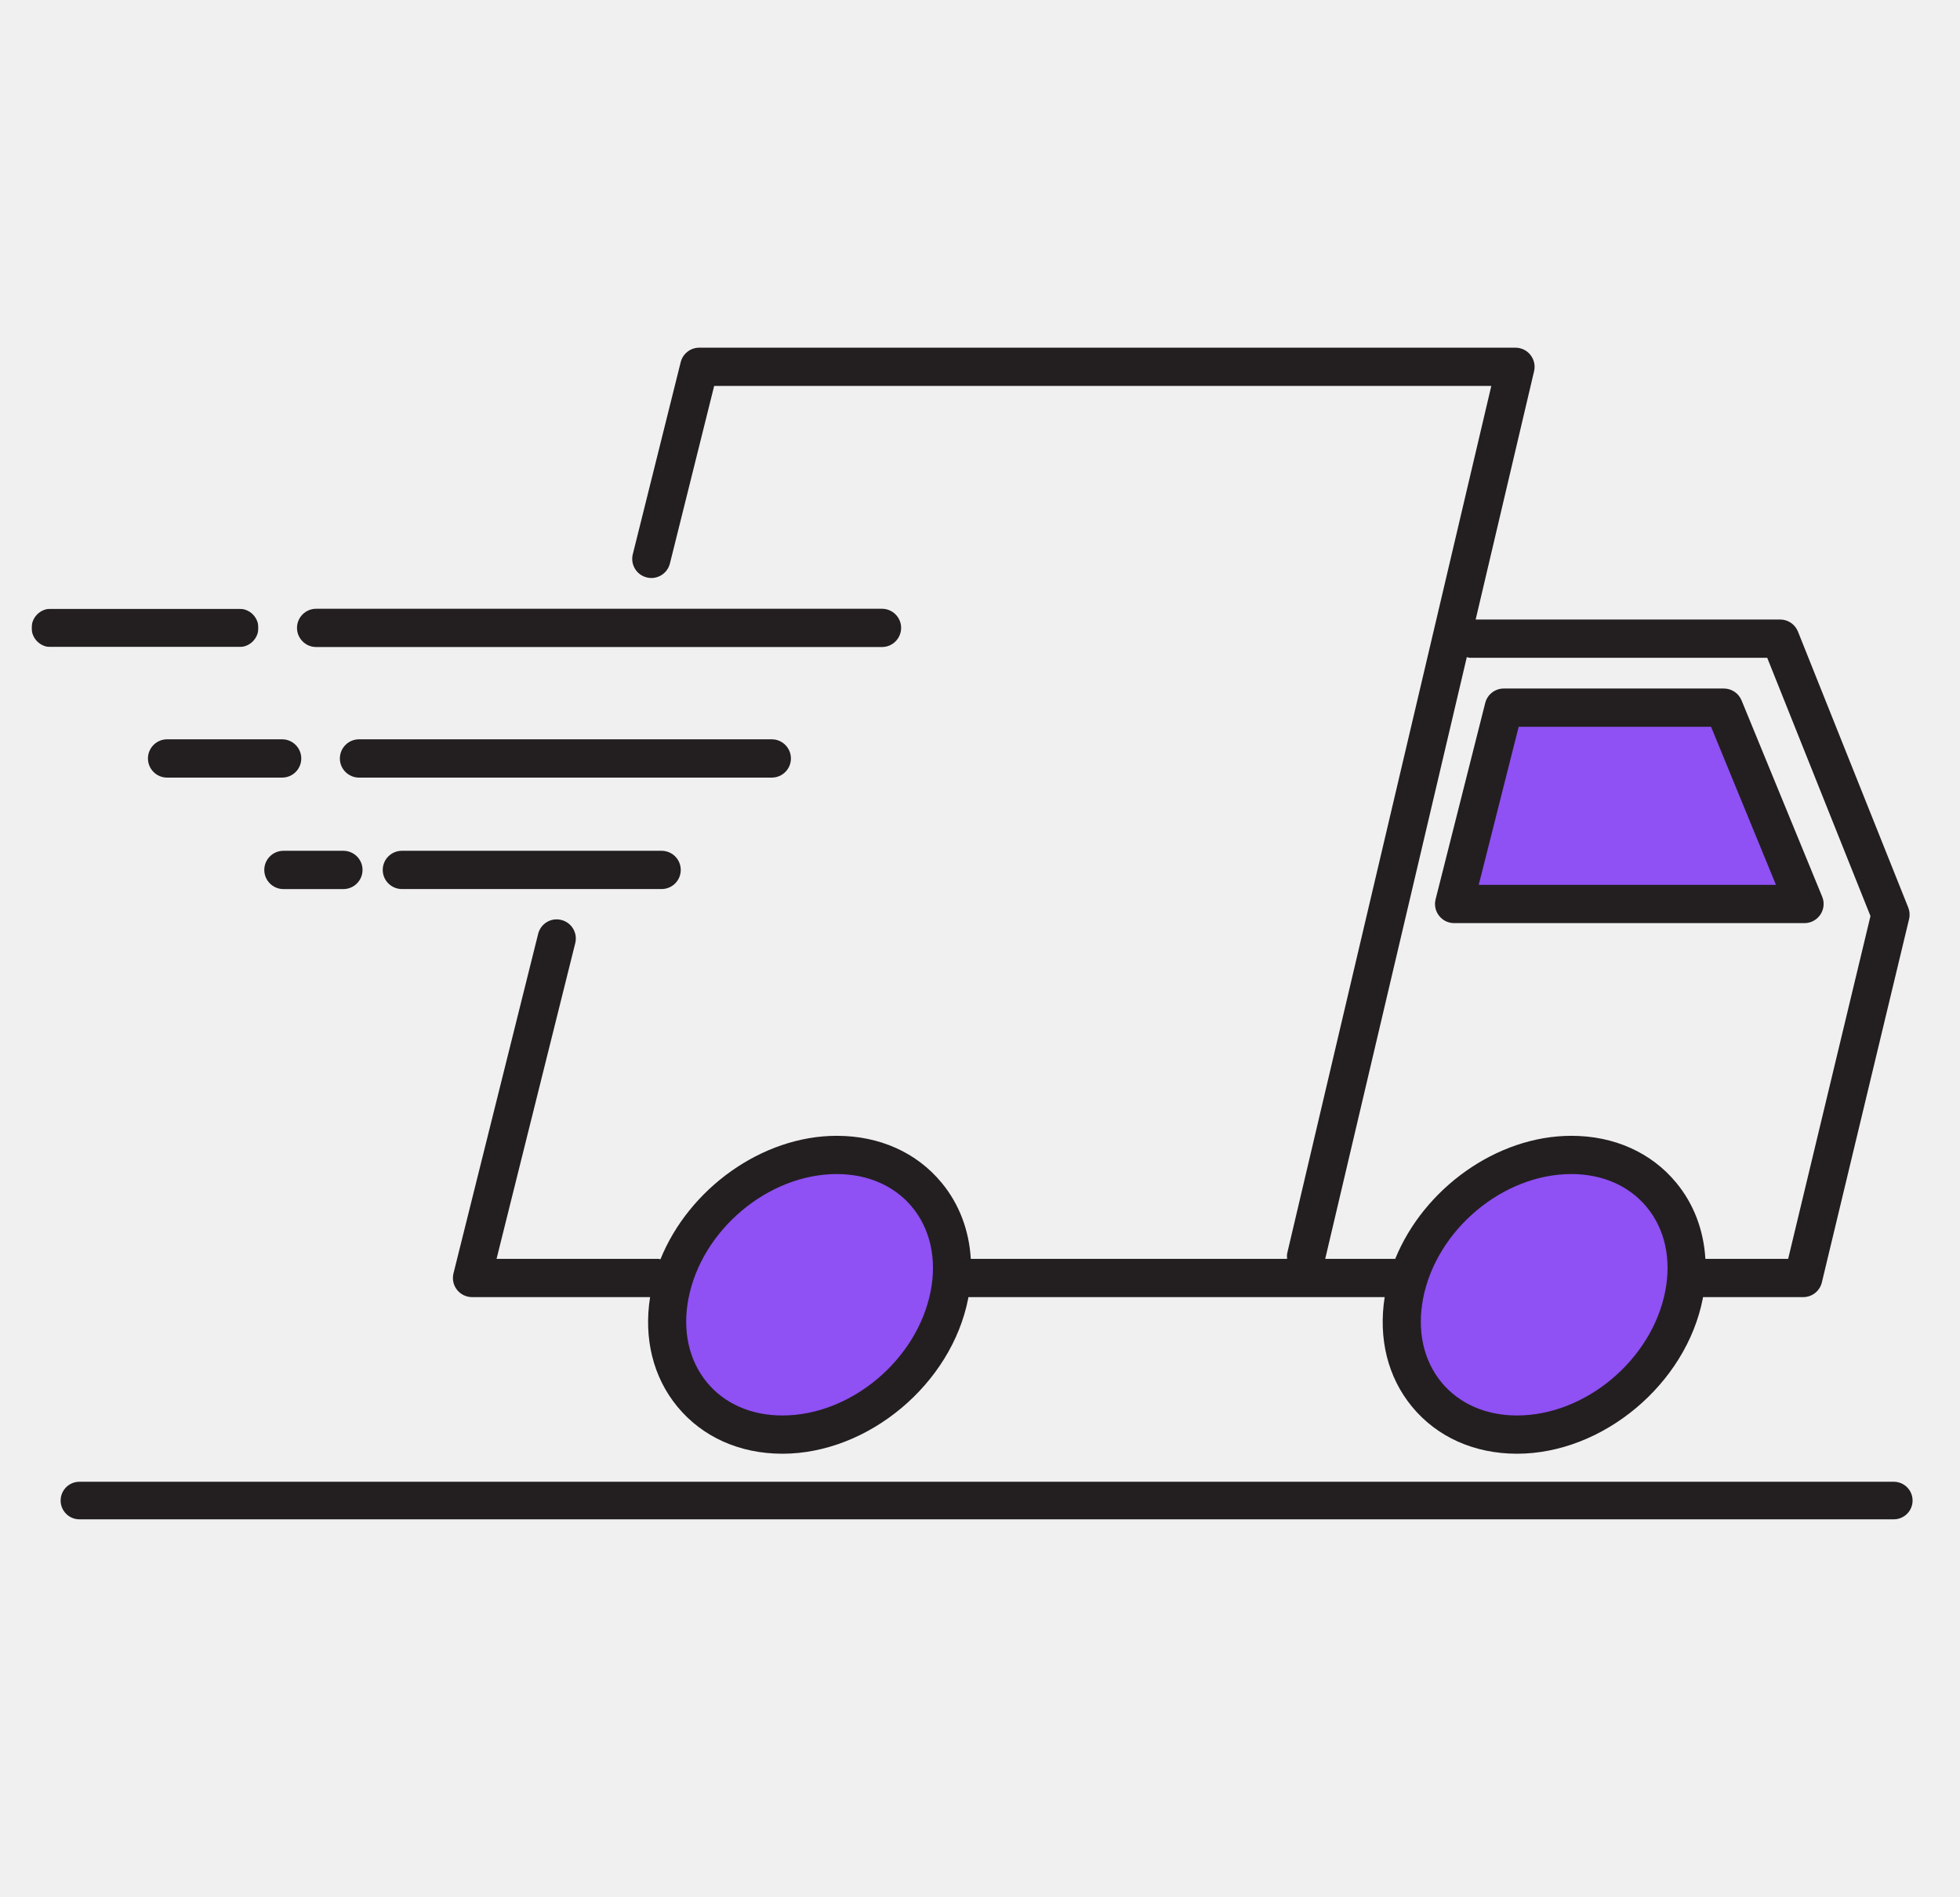
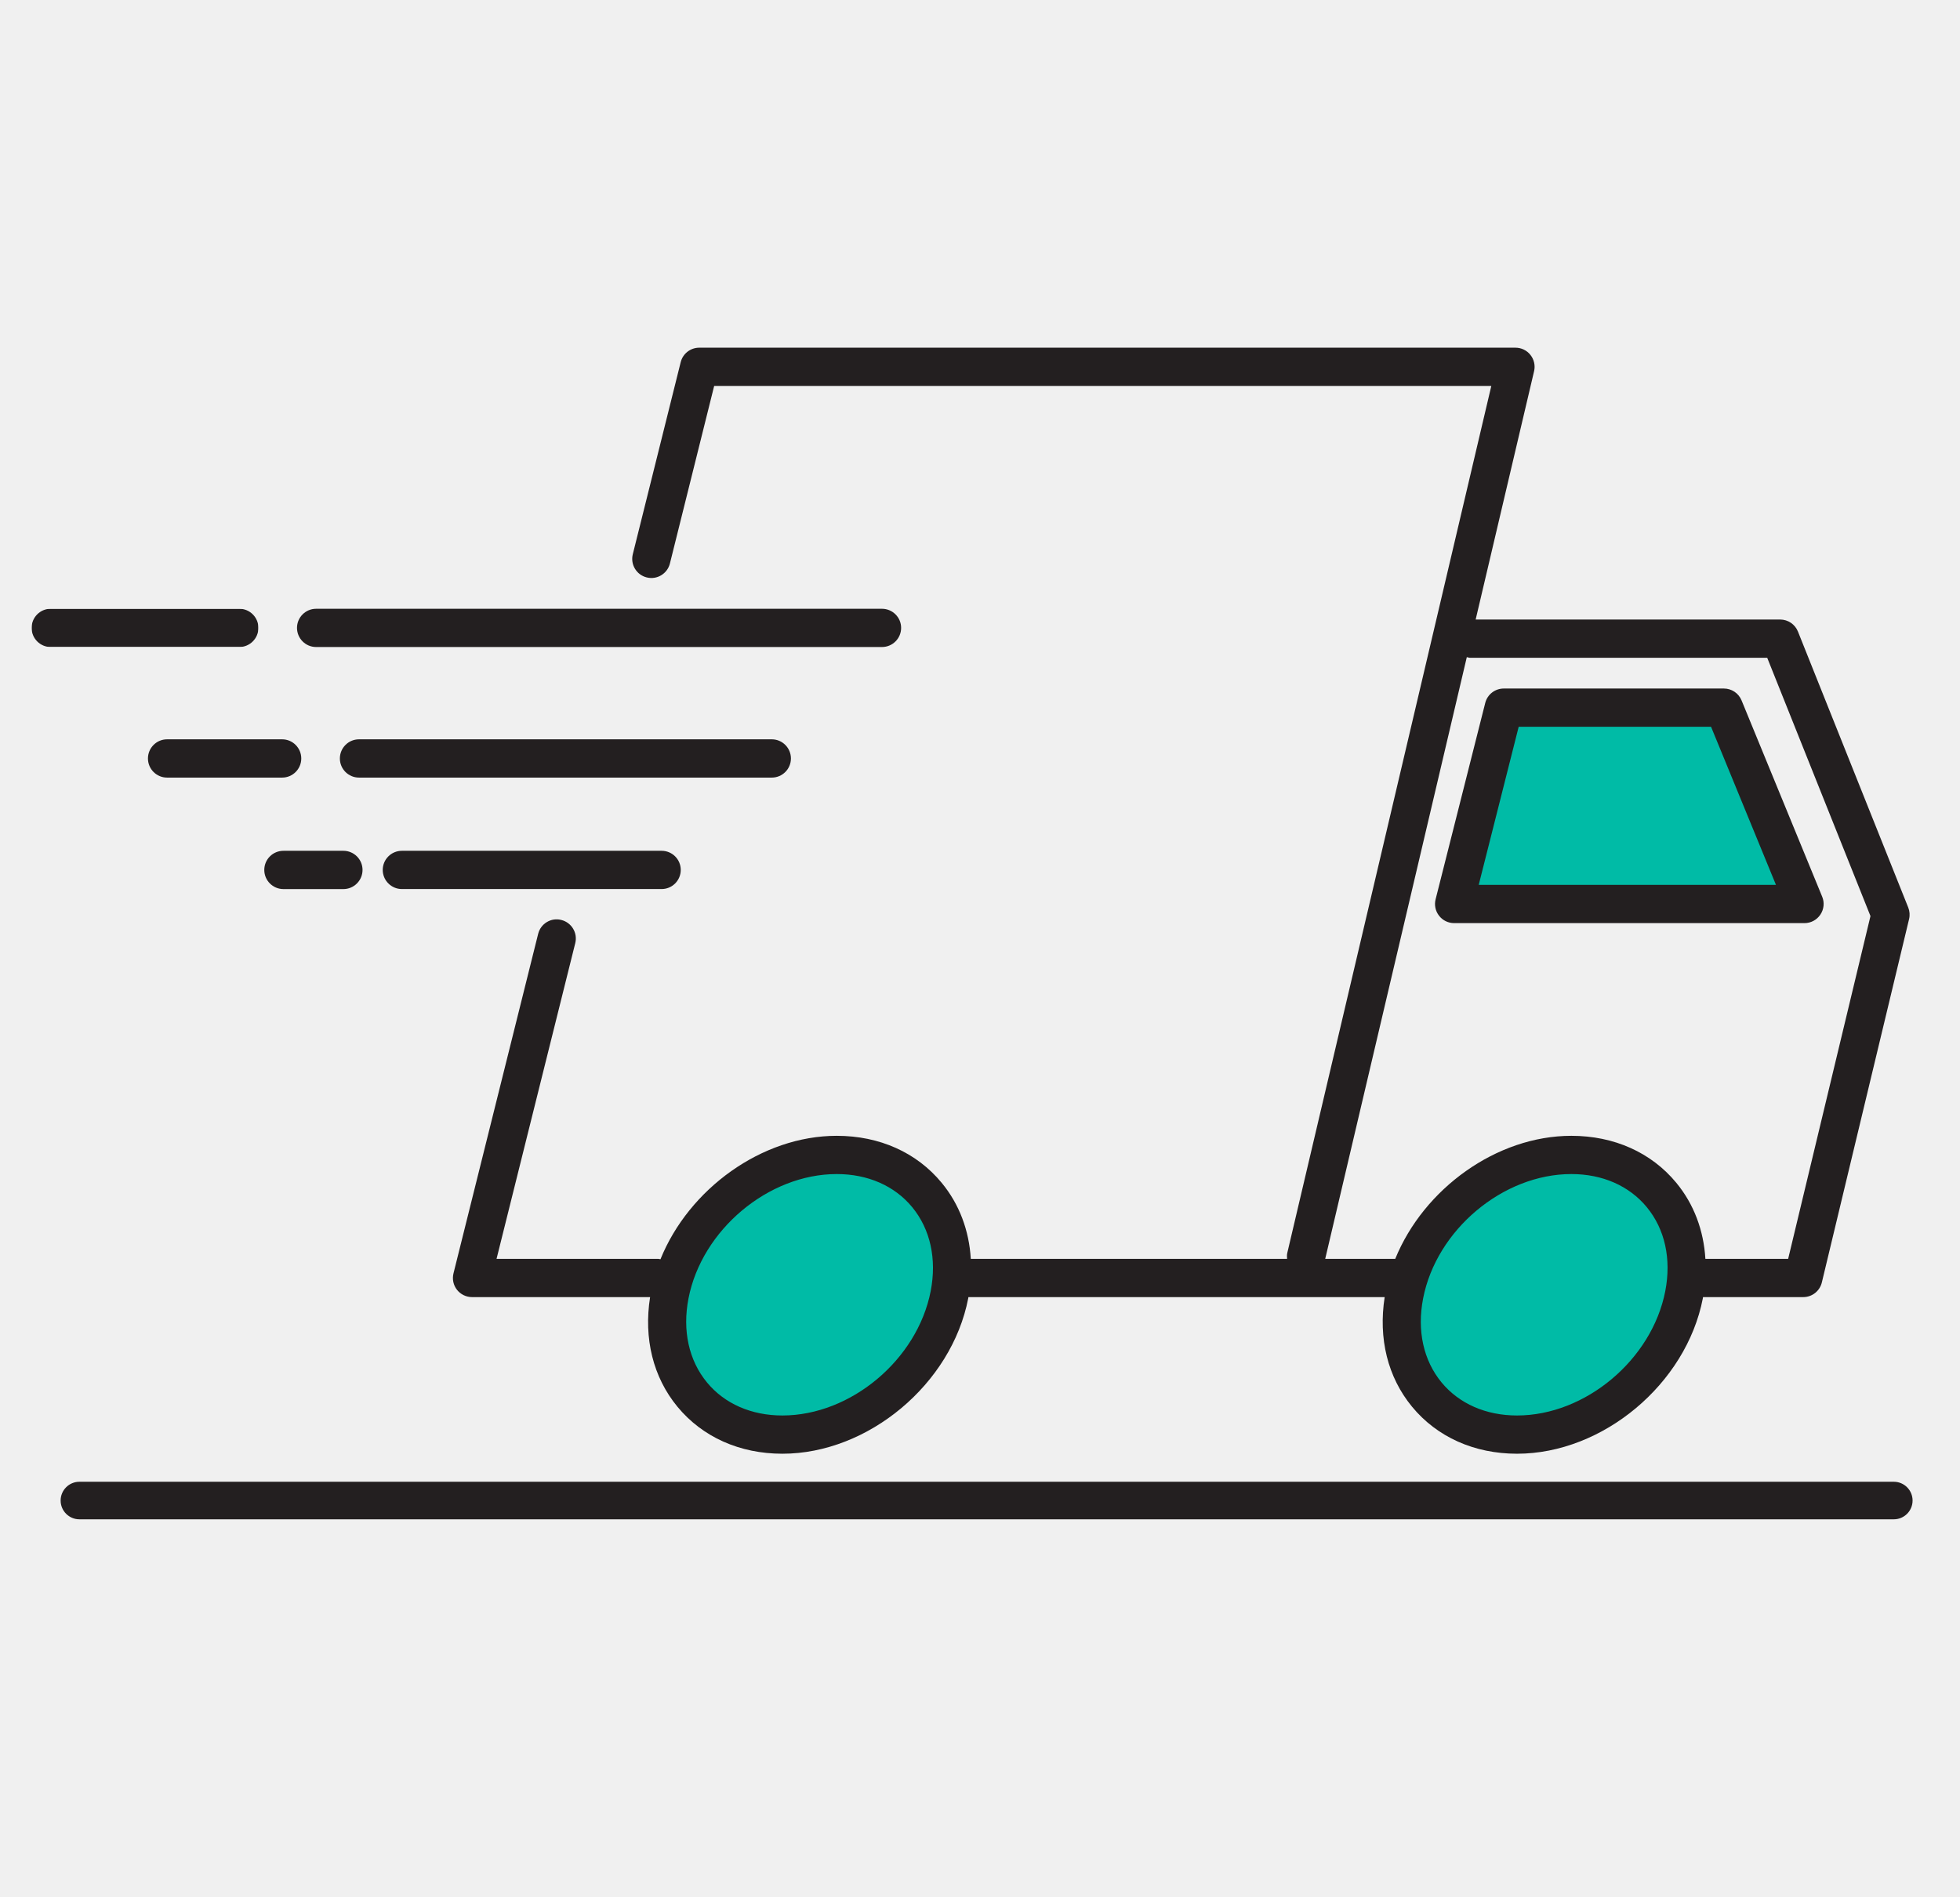
<svg xmlns="http://www.w3.org/2000/svg" xmlns:xlink="http://www.w3.org/1999/xlink" width="62px" height="60px" viewBox="0 0 62 60" version="1.1">
  <defs>
    <polygon id="path-1" points="0 0.301 7.174 0.301 7.174 1.512 0 1.512" />
  </defs>
  <g id="fast-delivery" stroke="none" stroke-width="1" fill="none" fill-rule="evenodd">
    <g id="Group-26" transform="translate(1, 11)">
-       <path d="M28.258,26.967 C29.59,28.588 29.035,31.245 27.02,32.899 C25.004,34.554 22.291,34.581 20.96,32.959 C19.628,31.337 20.183,28.681 22.198,27.027 C24.213,25.372 26.927,25.345 28.258,26.967" id="Fill-1" fill="#8F50F4" />
-       <path d="M51.496,26.967 C52.827,28.588 52.273,31.245 50.258,32.899 C48.242,34.554 45.529,34.581 44.197,32.959 C42.866,31.337 43.42,28.681 45.436,27.027 C47.451,25.372 50.164,25.345 51.496,26.967" id="Fill-3" fill="#8F50F4" />
-       <polygon id="Fill-5" fill="#8F50F4" points="45.085 17.496 46.727 11.388 53.176 11.388 55.819 17.496" />
+       <path d="M28.258,26.967 C29.59,28.588 29.035,31.245 27.02,32.899 C25.004,34.554 22.291,34.581 20.96,32.959 C19.628,31.337 20.183,28.681 22.198,27.027 C24.213,25.372 26.927,25.345 28.258,26.967 Z M51.496,26.967 C52.827,28.588 52.273,31.245 50.258,32.899 C48.242,34.554 45.529,34.581 44.197,32.959 C42.866,31.337 43.42,28.681 45.436,27.027 C47.451,25.372 50.164,25.345 51.496,26.967 Z M45.085,17.496 L46.727,11.388 L53.176,11.388 L55.819,17.496 L45.085,17.496 Z" id="Combined-Shape" fill="#00BBA6" />
      <path d="M54.902,9.811 L58.168,17.982 L55.564,28.827 L52.946,28.827 C52.892,27.927 52.584,27.097 52.026,26.421 C51.236,25.462 50.057,24.934 48.707,24.934 C46.342,24.934 44.039,26.606 43.135,28.827 L40.92,28.827 L45.399,9.79 C45.435,9.796 45.468,9.811 45.506,9.811 L54.902,9.811 Z M51.677,29.848 C51.255,32.017 49.151,33.782 46.987,33.782 C46.004,33.782 45.157,33.41 44.6,32.736 C44.026,32.039 43.819,31.095 44.017,30.078 C44.438,27.909 46.542,26.144 48.707,26.144 C49.689,26.144 50.536,26.516 51.092,27.191 C51.667,27.888 51.874,28.831 51.677,29.848 L51.677,29.848 Z M28.44,29.848 C28.018,32.017 25.914,33.782 23.749,33.782 C22.766,33.782 21.919,33.41 21.363,32.736 C20.789,32.039 20.581,31.095 20.779,30.078 C21.2,27.909 23.305,26.144 25.469,26.144 C26.451,26.144 27.299,26.516 27.855,27.191 C28.429,27.888 28.637,28.831 28.44,29.848 L28.44,29.848 Z M19.458,7.268 C19.781,7.35 20.11,7.152 20.191,6.828 L21.591,1.21 L46.174,1.21 L39.72,28.641 C39.705,28.704 39.709,28.766 39.714,28.827 L29.709,28.827 C29.655,27.927 29.346,27.097 28.788,26.421 C27.998,25.462 26.82,24.934 25.469,24.934 C23.1,24.934 20.792,26.613 19.892,28.84 C19.869,28.837 19.848,28.827 19.825,28.827 L14.707,28.827 L17.197,18.838 C17.278,18.514 17.08,18.186 16.756,18.105 C16.432,18.021 16.103,18.221 16.023,18.546 L13.345,29.286 C13.3,29.467 13.34,29.658 13.455,29.805 C13.57,29.951 13.746,30.037 13.932,30.037 L19.564,30.037 C19.358,31.344 19.658,32.57 20.429,33.505 C21.22,34.464 22.399,34.992 23.749,34.992 C26.464,34.992 29.101,32.788 29.627,30.078 C29.63,30.065 29.631,30.051 29.633,30.037 L42.801,30.037 C42.596,31.344 42.896,32.57 43.667,33.505 C44.457,34.464 45.637,34.992 46.987,34.992 C49.702,34.992 52.338,32.788 52.865,30.078 C52.867,30.065 52.868,30.051 52.871,30.037 L56.041,30.037 C56.321,30.037 56.564,29.846 56.63,29.573 L59.389,18.078 C59.419,17.955 59.409,17.828 59.363,17.712 L55.874,8.981 C55.782,8.751 55.559,8.6 55.312,8.6 L45.679,8.6 L47.527,0.744 C47.57,0.564 47.527,0.374 47.412,0.229 C47.298,0.084 47.123,-7.10542736e-15 46.938,-7.10542736e-15 L21.119,-7.10542736e-15 C20.841,-7.10542736e-15 20.599,0.189 20.532,0.459 L19.017,6.535 C18.936,6.859 19.133,7.188 19.458,7.268 L19.458,7.268 Z" id="Fill-7" fill="#231F20" />
      <path d="M9,9.47 L26.899,9.47 C27.234,9.47 27.505,9.199 27.505,8.864 C27.505,8.531 27.234,8.26 26.899,8.26 L9,8.26 C8.666,8.26 8.395,8.531 8.395,8.864 C8.395,9.199 8.666,9.47 9,9.47" id="Fill-9" fill="#231F20" />
      <path d="M24.019,12.996 C24.019,12.662 23.748,12.39 23.414,12.39 L10.356,12.39 C10.022,12.39 9.751,12.662 9.751,12.996 C9.751,13.33 10.022,13.601 10.356,13.601 L23.414,13.601 C23.748,13.601 24.019,13.33 24.019,12.996" id="Fill-11" fill="#231F20" />
      <path d="M11.712,17.127 L19.929,17.127 C20.263,17.127 20.534,16.856 20.534,16.522 C20.534,16.187 20.263,15.917 19.929,15.917 L11.712,15.917 C11.379,15.917 11.107,16.187 11.107,16.522 C11.107,16.856 11.379,17.127 11.712,17.127" id="Fill-13" fill="#231F20" />
      <g id="Group-17" transform="translate(0, 7.958495)">
        <mask id="mask-2" fill="white">
          <use xlink:href="#path-1" />
        </mask>
        <g id="Clip-16" />
        <path d="M7.174,0.906 C7.174,0.572 6.902,0.301 6.568,0.301 L0.605,0.301 C0.271,0.301 -0,0.572 -0,0.906 C-0,1.24 0.271,1.512 0.605,1.512 L6.568,1.512 C6.902,1.512 7.174,1.24 7.174,0.906" id="Fill-15" fill="#231F20" mask="url(#mask-2)" />
      </g>
      <path d="M3.68,12.996 C3.68,13.33 3.951,13.601 4.285,13.601 L7.925,13.601 C8.259,13.601 8.53,13.33 8.53,12.996 C8.53,12.662 8.259,12.39 7.925,12.39 L4.285,12.39 C3.951,12.39 3.68,12.662 3.68,12.996" id="Fill-18" fill="#231F20" />
      <path d="M9.863,15.917 L7.966,15.917 C7.631,15.917 7.36,16.188 7.36,16.522 C7.36,16.856 7.631,17.128 7.966,17.128 L9.863,17.128 C10.196,17.128 10.468,16.856 10.468,16.522 C10.468,16.188 10.196,15.917 9.863,15.917" id="Fill-20" fill="#231F20" />
      <path d="M47.04,11.993 L53.125,11.993 L55.178,16.994 L45.776,16.994 L47.04,11.993 Z M44.521,17.971 C44.636,18.119 44.811,18.205 44.998,18.205 L56.081,18.205 C56.283,18.205 56.471,18.104 56.583,17.936 C56.696,17.769 56.718,17.556 56.641,17.37 L54.09,11.158 C53.997,10.931 53.776,10.783 53.53,10.783 L46.569,10.783 C46.292,10.783 46.05,10.97 45.982,11.239 L44.412,17.451 C44.366,17.632 44.406,17.824 44.521,17.971 L44.521,17.971 Z" id="Fill-22" fill="#231F20" />
      <path d="M58.906,35.879 L1.512,35.879 C1.184,35.879 0.918,36.145 0.918,36.473 C0.918,36.801 1.184,37.067 1.512,37.067 L58.906,37.067 C59.234,37.067 59.5,36.801 59.5,36.473 C59.5,36.145 59.234,35.879 58.906,35.879" id="Fill-24" fill="#231F20" />
    </g>
  </g>
</svg>
